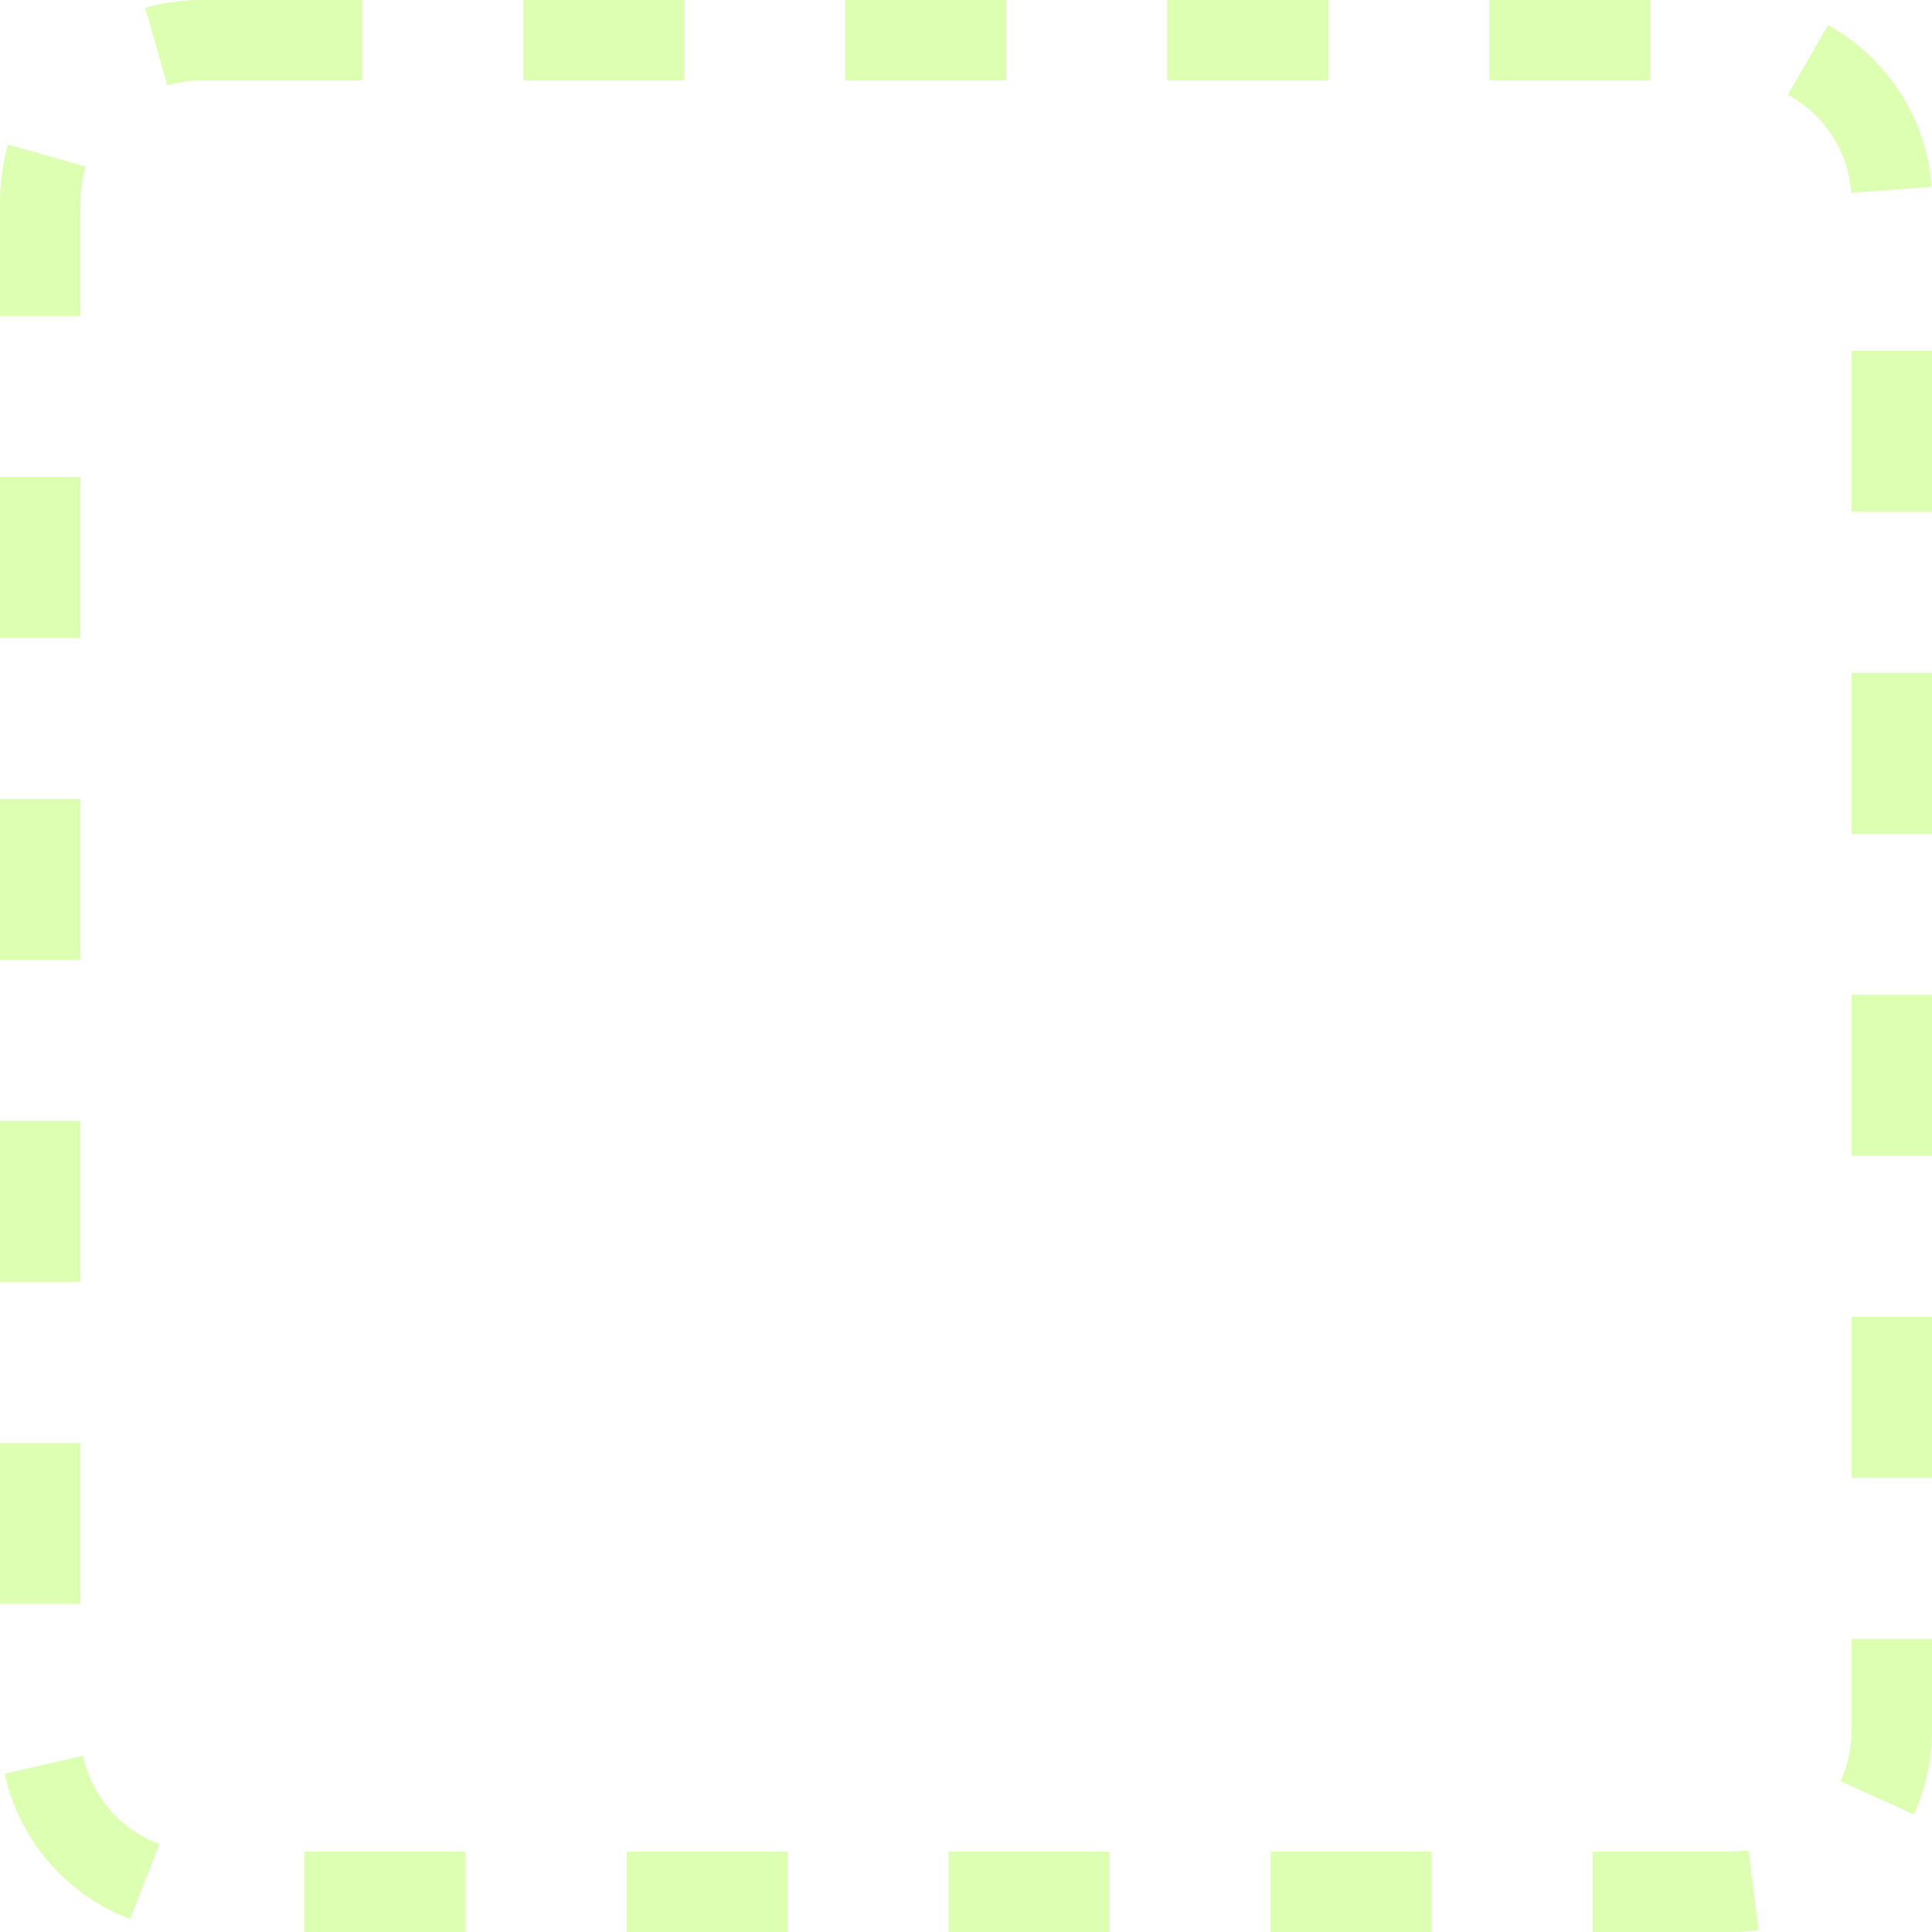
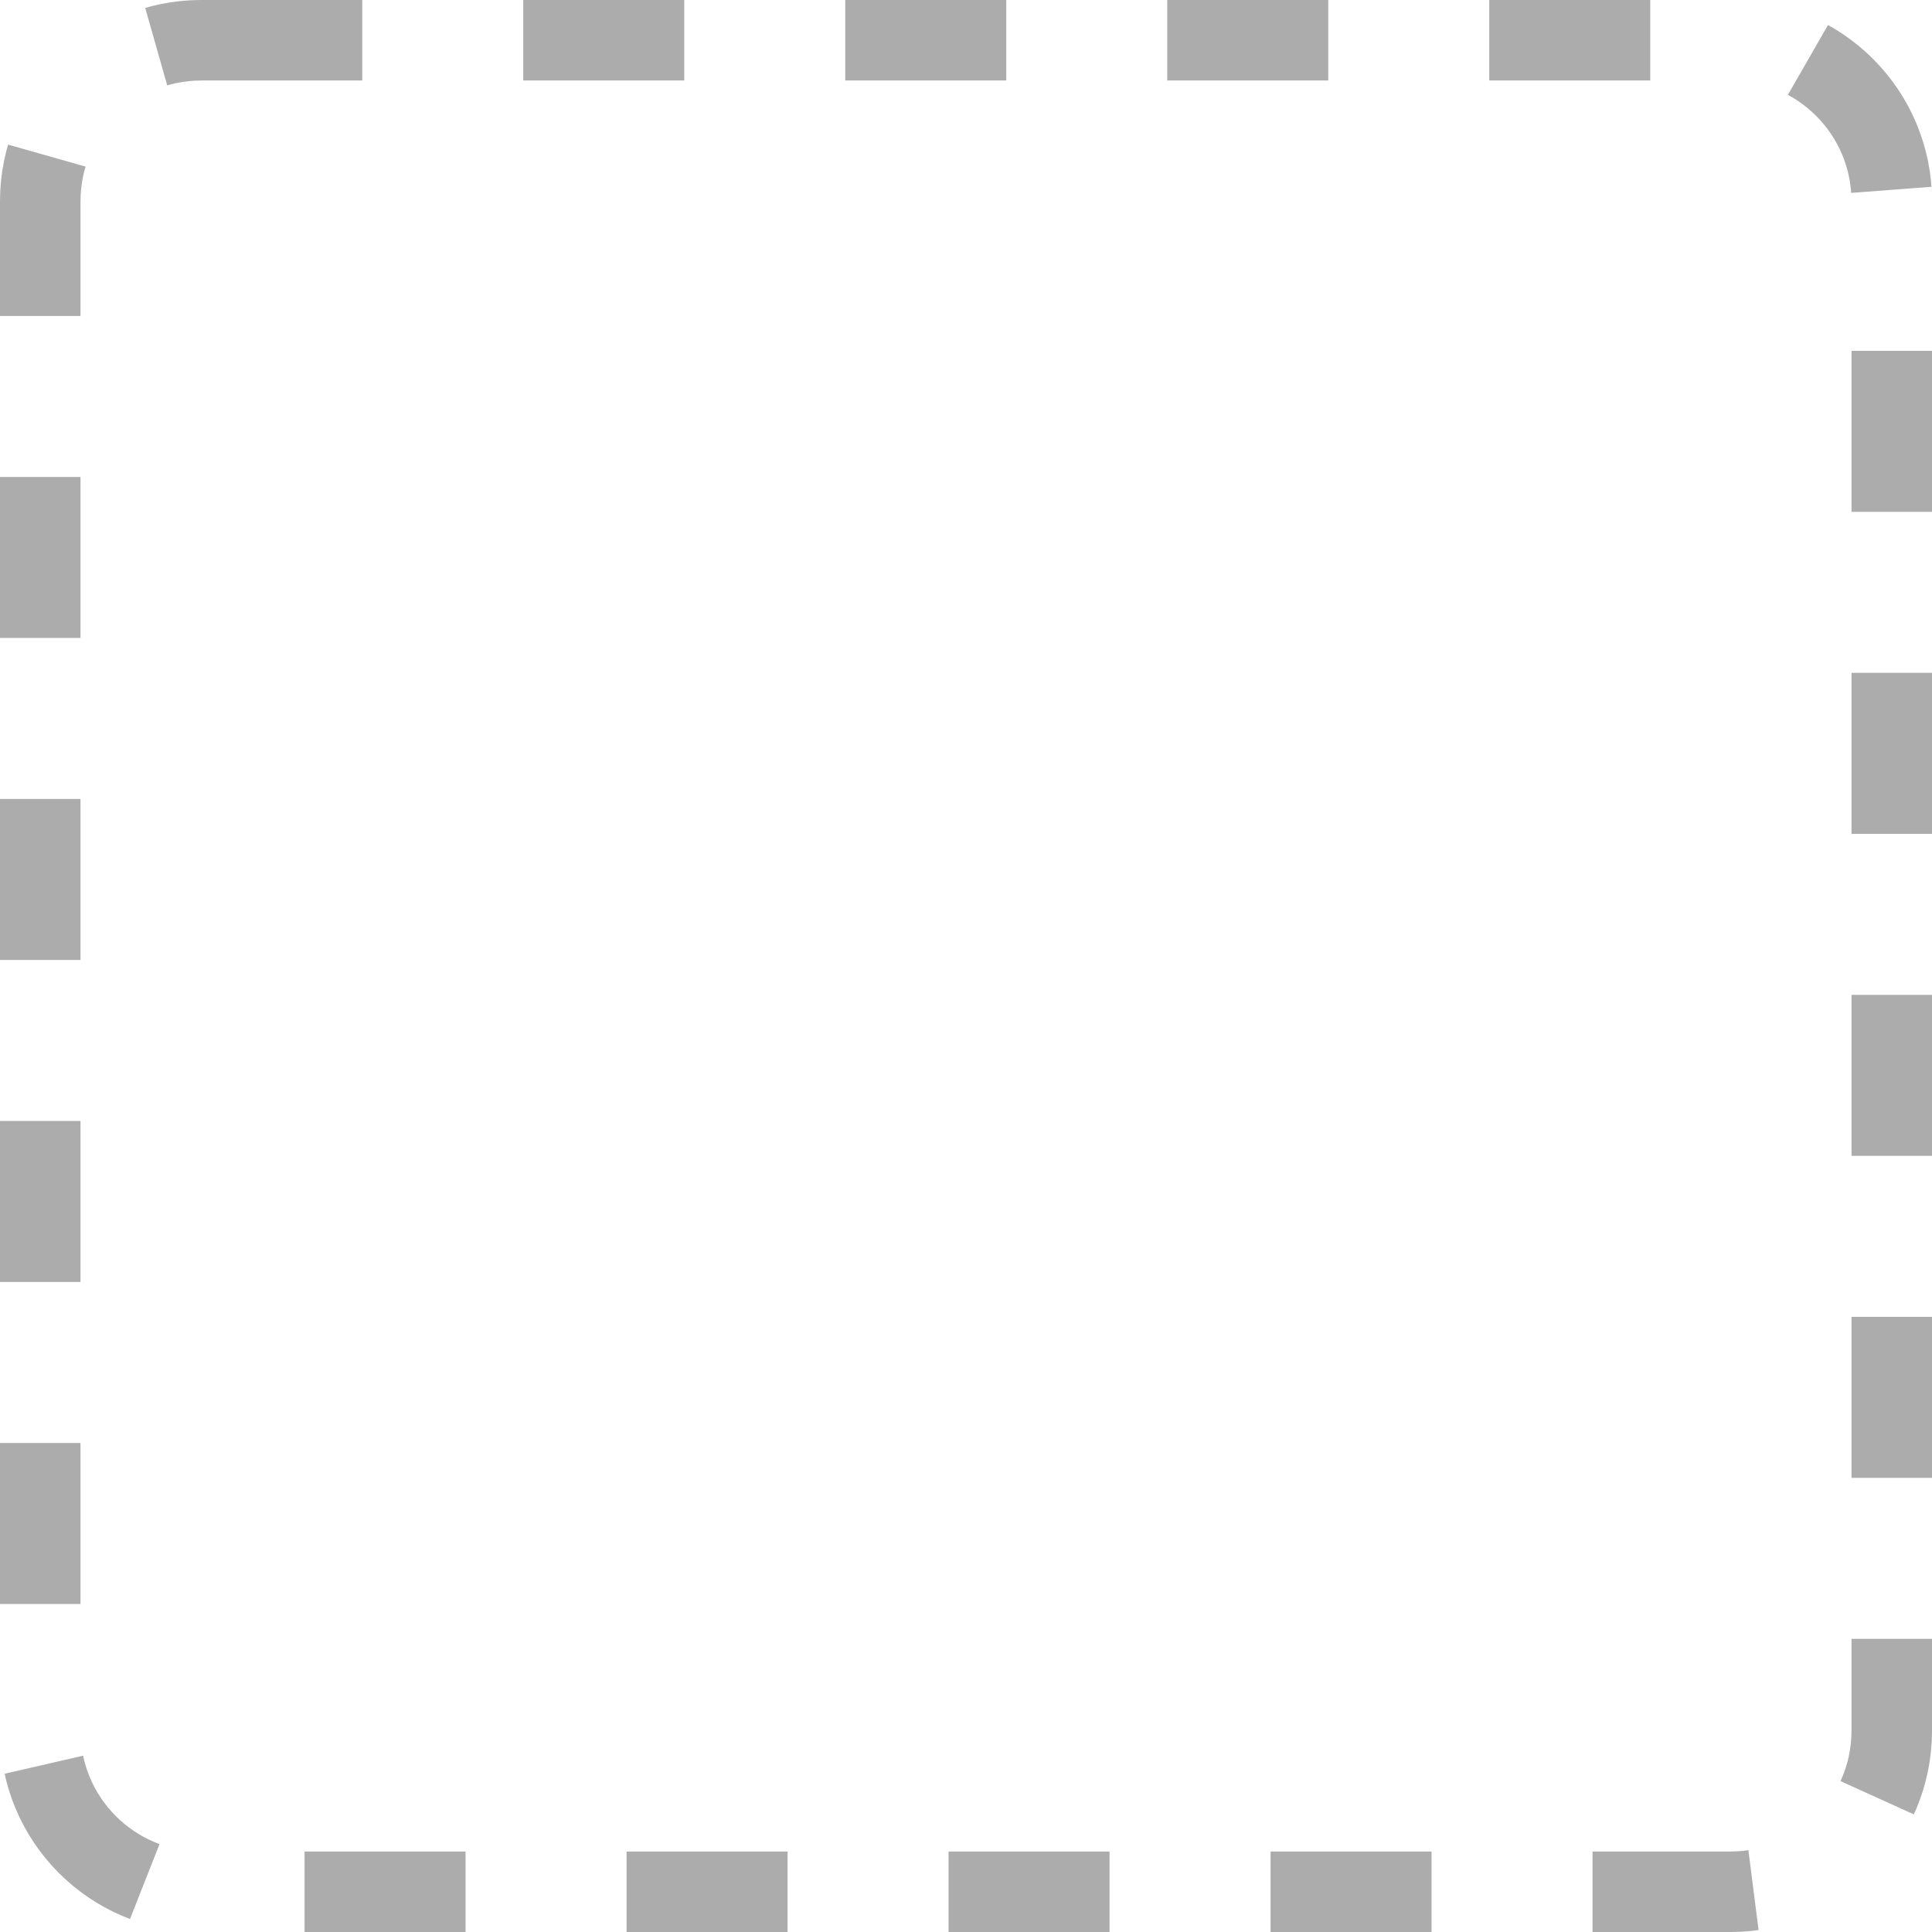
<svg xmlns="http://www.w3.org/2000/svg" width="24" height="24" viewBox="0 0 24 24" fill="none">
-   <rect x="0.5" y="0.5" width="23" height="23" rx="2" stroke="#C1FF72" stroke-opacity="0.55" stroke-dasharray="2 2" />
+   <rect x="0.5" y="0.5" width="23" height="23" rx="2" stroke="#8A8A8A" stroke-opacity="0.7" stroke-dasharray="2 2" />
</svg>
